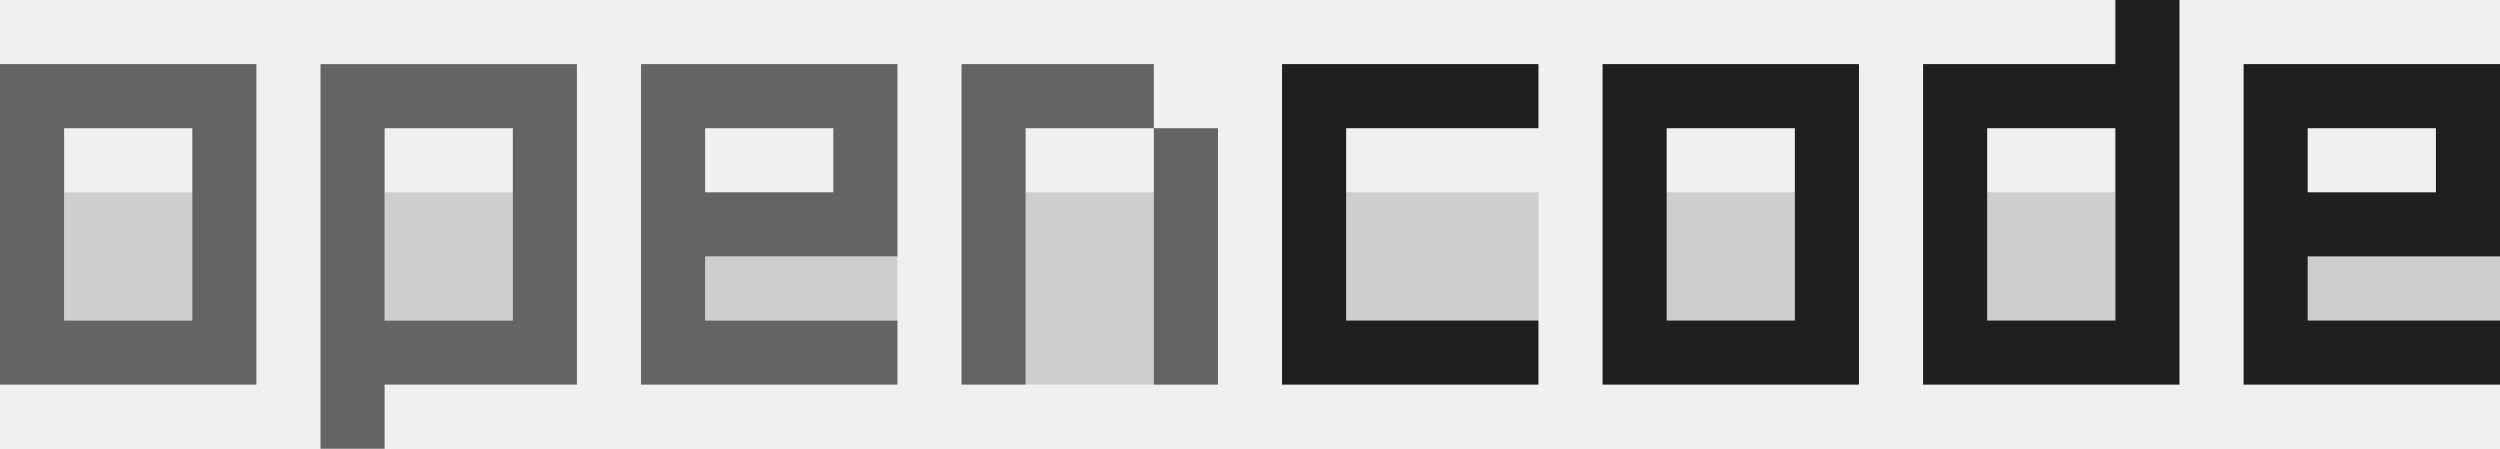
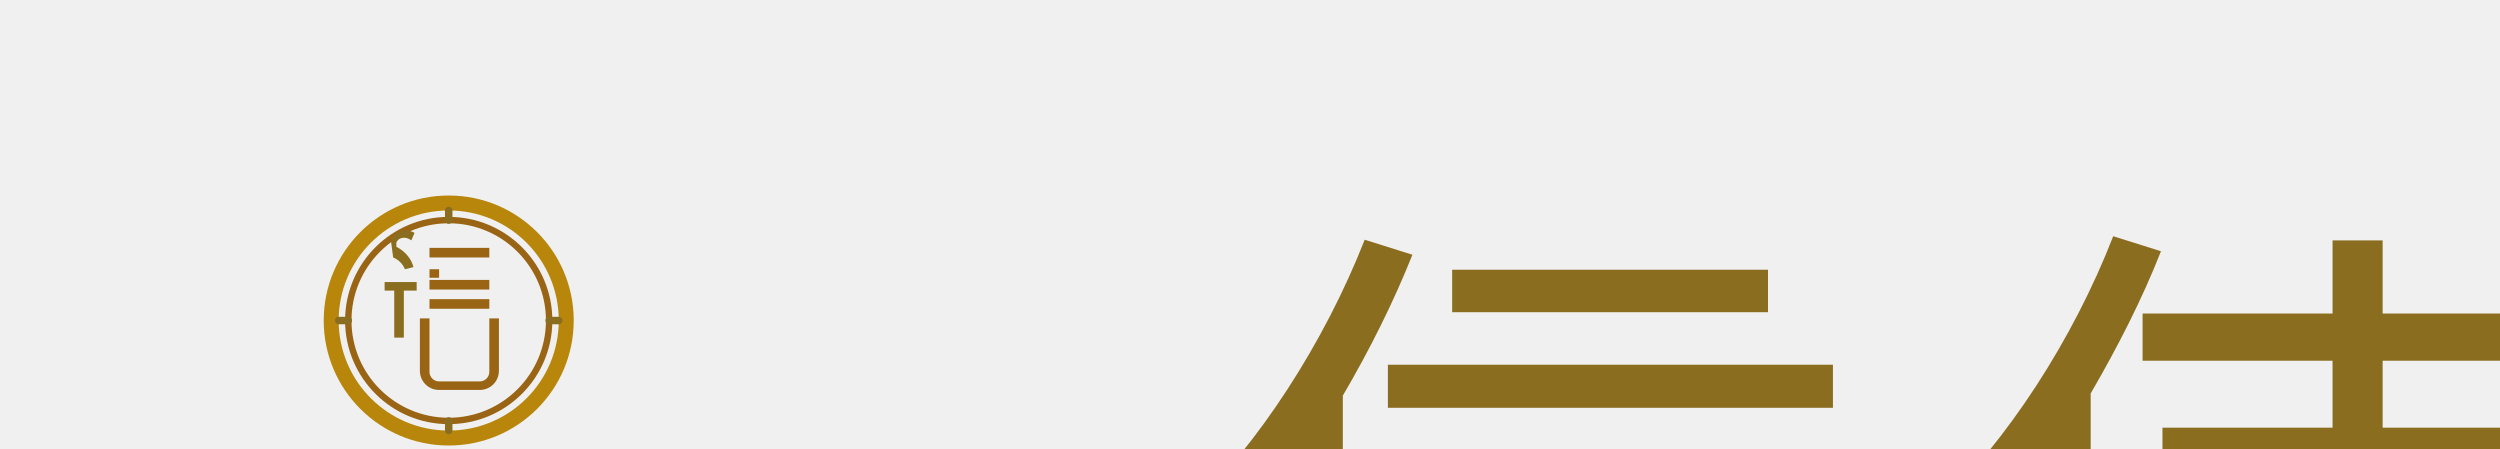
<svg xmlns="http://www.w3.org/2000/svg" width="234" height="42" viewBox="0 0 234 42" fill="none">
-   <g clip-path="url(#clip0_1311_95049)">
-     <path d="M18 30H6V18H18V30Z" fill="#CFCECD" />
-     <path d="M18 12H6V30H18V12ZM24 36H0V6H24V36Z" fill="#656363" />
-     <path d="M48 30H36V18H48V30Z" fill="#CFCECD" />
-     <path d="M36 30H48V12H36V30ZM54 36H36V42H30V6H54V36Z" fill="#656363" />
-     <path d="M84 24V30H66V24H84Z" fill="#CFCECD" />
-     <path d="M84 24H66V30H84V36H60V6H84V24ZM66 18H78V12H66V18Z" fill="#656363" />
-     <path d="M108 36H96V18H108V36Z" fill="#CFCECD" />
-     <path d="M108 12H96V36H90V6H108V12ZM114 36H108V12H114V36Z" fill="#656363" />
-     <path d="M144 30H126V18H144V30Z" fill="#CFCECD" />
-     <path d="M144 12H126V30H144V36H120V6H144V12Z" fill="#211E1E" />
-     <path d="M168 30H156V18H168V30Z" fill="#CFCECD" />
-     <path d="M168 12H156V30H168V12ZM174 36H150V6H174V36Z" fill="#211E1E" />
-     <path d="M198 30H186V18H198V30Z" fill="#CFCECD" />
-     <path d="M198 12H186V30H198V12ZM204 36H180V6H198V0H204V36Z" fill="#211E1E" />
-     <path d="M234 24V30H216V24H234Z" fill="#CFCECD" />
-     <path d="M216 12V18H228V12H216ZM234 24H216V30H234V36H210V6H234V24Z" fill="#211E1E" />
+   <g transform="translate(30 18)">
+     <circle cx="12" cy="12" r="11" fill="none" stroke="#B8860B" stroke-width="1.4" />
+     <circle cx="12" cy="12" r="9.4" fill="none" stroke="#996515" stroke-width="0.6" />
+     <g stroke="#8a6d1f" stroke-width="0.7" fill="none" stroke-linecap="round">
+       <path d="M12 2.6 v-0.9" />
+       <path d="M12 21.4 v0.9" />
+       <path d="M2.6 12 h-0.9" />
+       <path d="M21.4 12 h0.9" />
+     </g>
+     <g fill="#8a6d1f">
+       <path d="M6.6 4.6 c0.2 -0.9 1.4 -1.3 2.2 -0.8 l-0.3 0.7 c-0.5 -0.4 -1.2 -0.3 -1.4 0.2 l0 0.4 c0.8 0.4 1.4 1.1 1.6 1.9 l-0.8 0.2 c-0.2 -0.5 -0.6 -0.9 -1.1 -1.1 z" />
+       <path d="M6.0 8.4 h3.0 v0.8 h-1.2 v4.4 h-0.9 v-4.4 h-0.9 z" />
+     </g>
+     <g fill="#996515">
+       <path d="M10.2 5.2 h5.6 v0.9 h-5.6 z" />
+       <path d="M10.2 7.2 h0.9 v0.8 h-0.9 z" />
+       <path d="M10.2 8.2 h5.6 v0.9 h-5.6 z" />
+       <path d="M10.2 10.0 h5.6 v0.9 h-5.6 z" />
+       <path d="M10.2 11.8 v5.0 c0 0.5 0.4 0.9 0.9 0.9 h3.8 c0.5 0 0.9 -0.4 0.9 -0.9 v-5.0 h0.9 v4.9 c0 1.0 -0.8 1.8 -1.8 1.8 h-3.8 c-1.0 0 -1.8 -0.8 -1.8 -1.8 v-4.9 z" />
+     </g>
  </g>
-   <defs>
-     <clipPath id="clip0_1311_95049">
-       <rect width="234" height="42" fill="white" />
-     </clipPath>
-   </defs>
+   <text x="110" y="76" font-family="'TangKai','Kaiti SC','STKaiti','KaiTi',serif" font-size="64" letter-spacing="6" fill="#8a6d1f">信使链接</text>
</svg>
